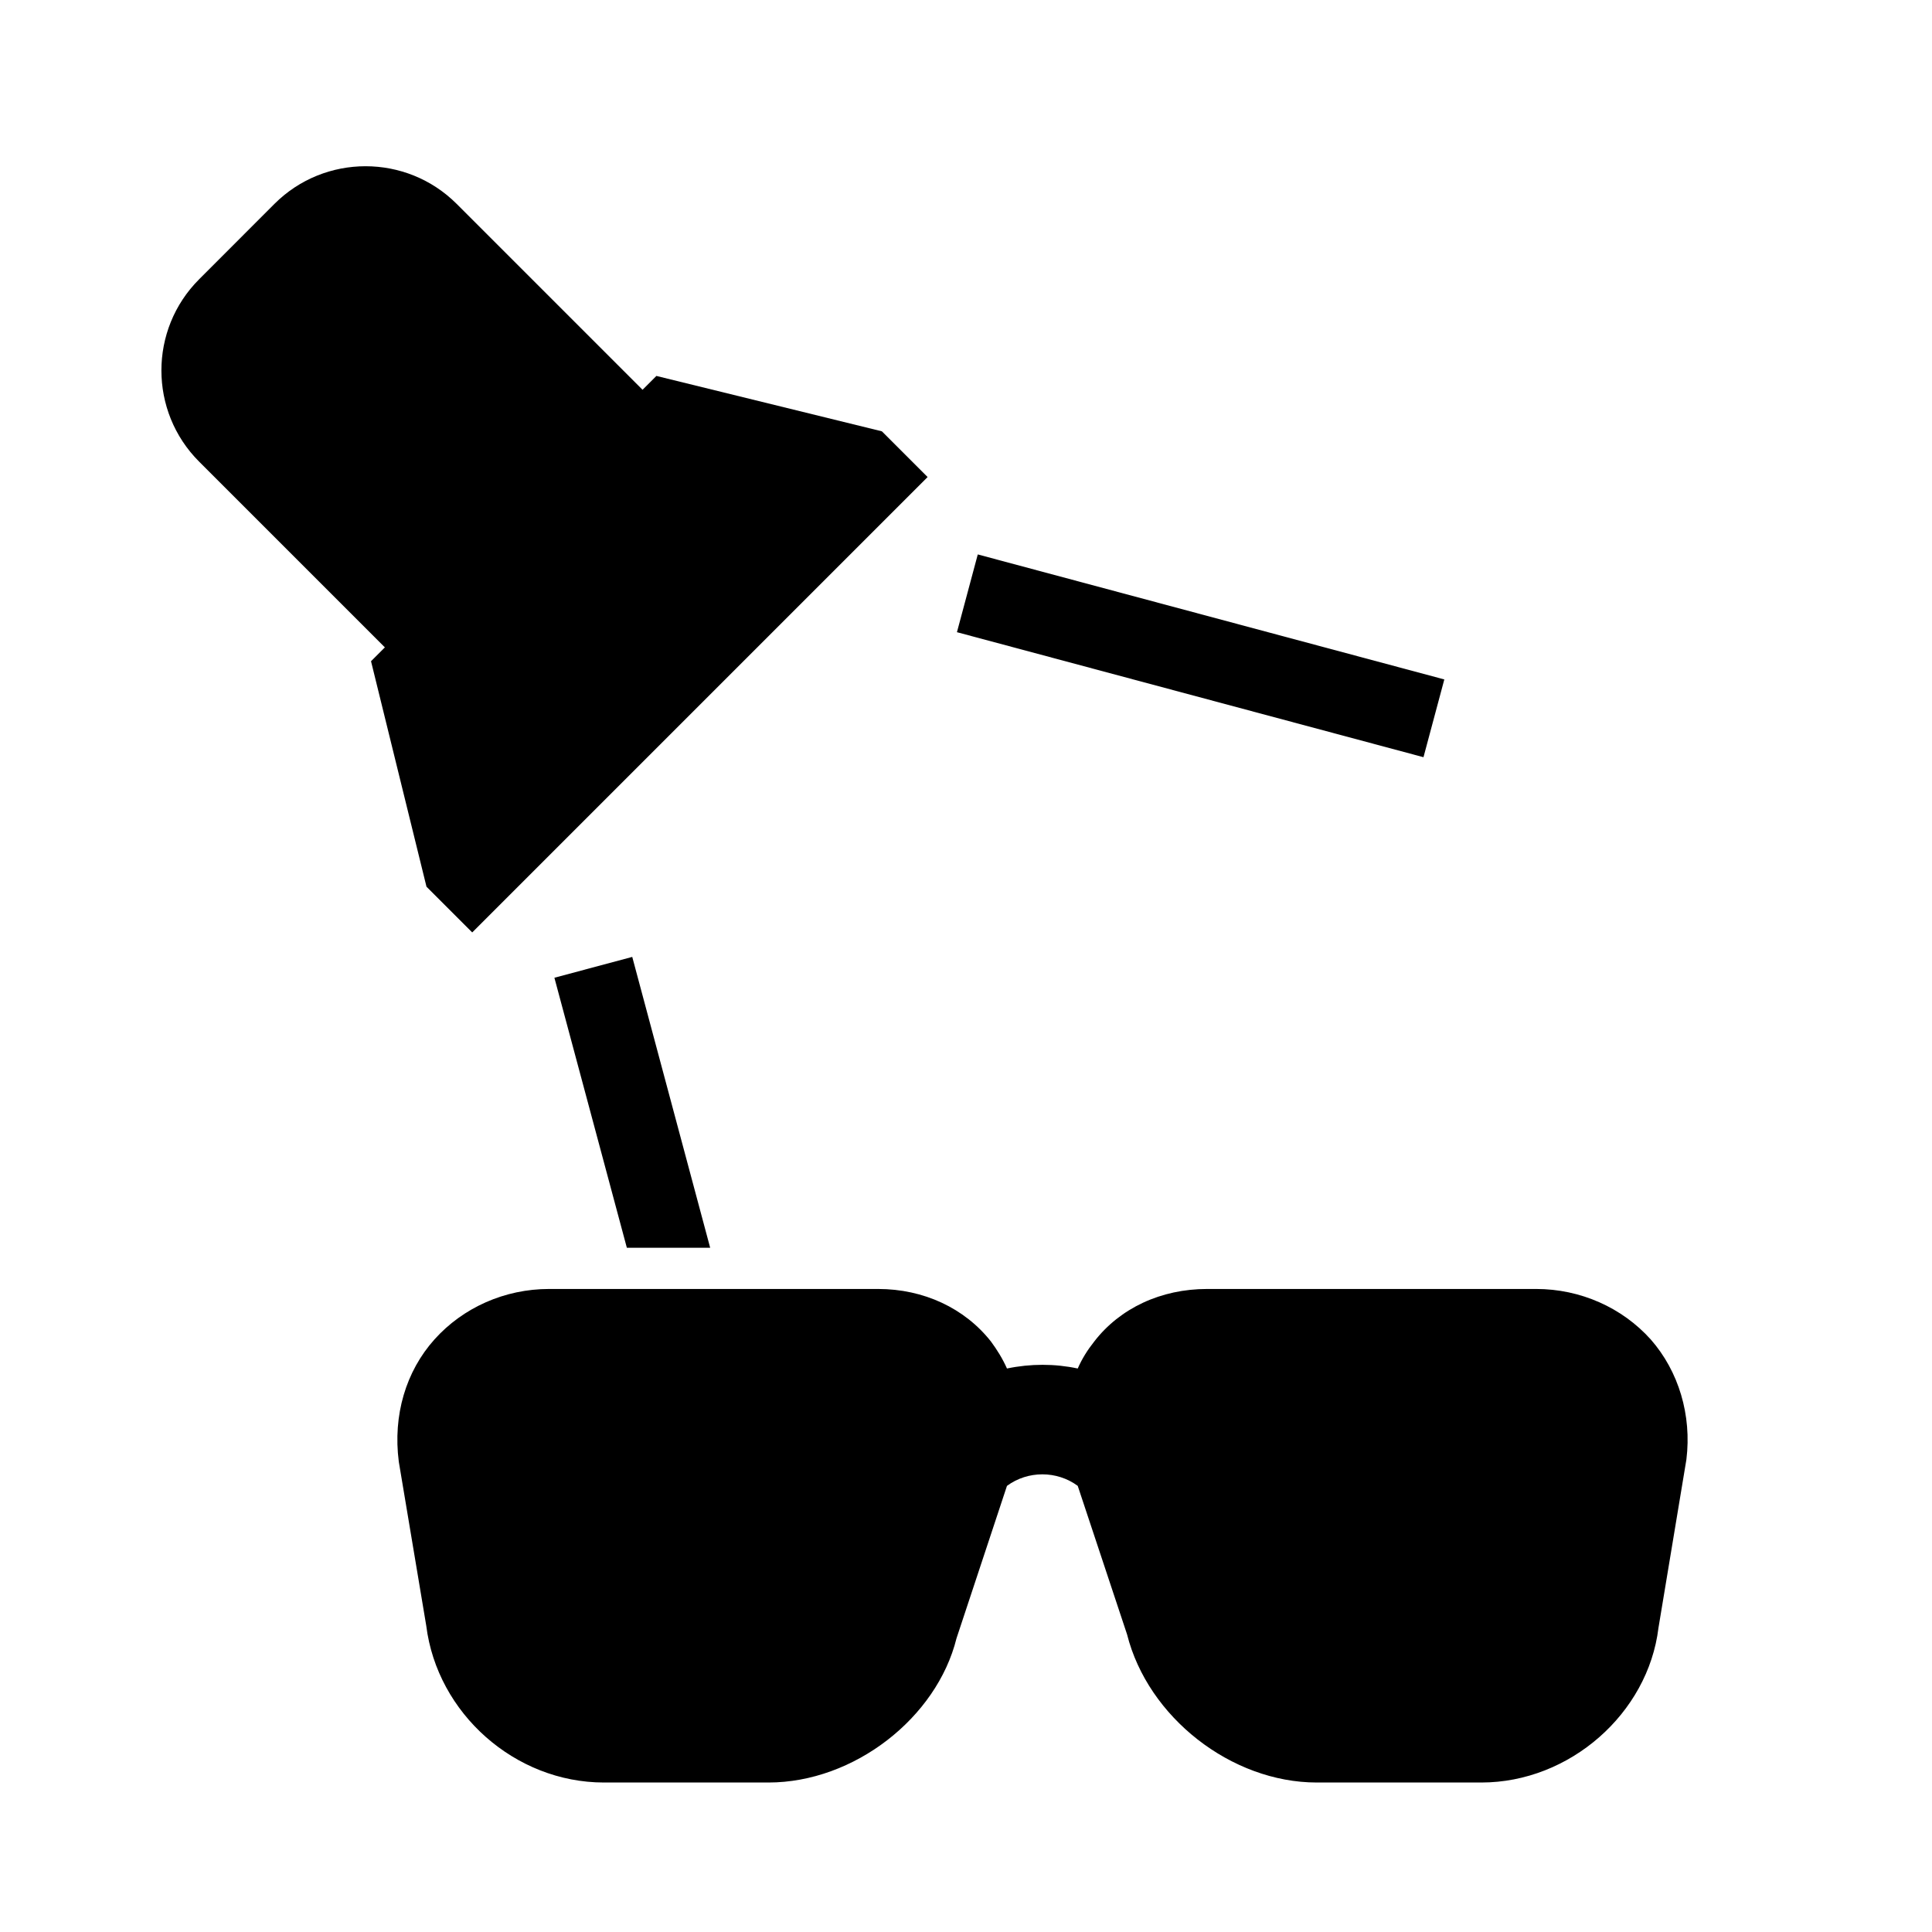
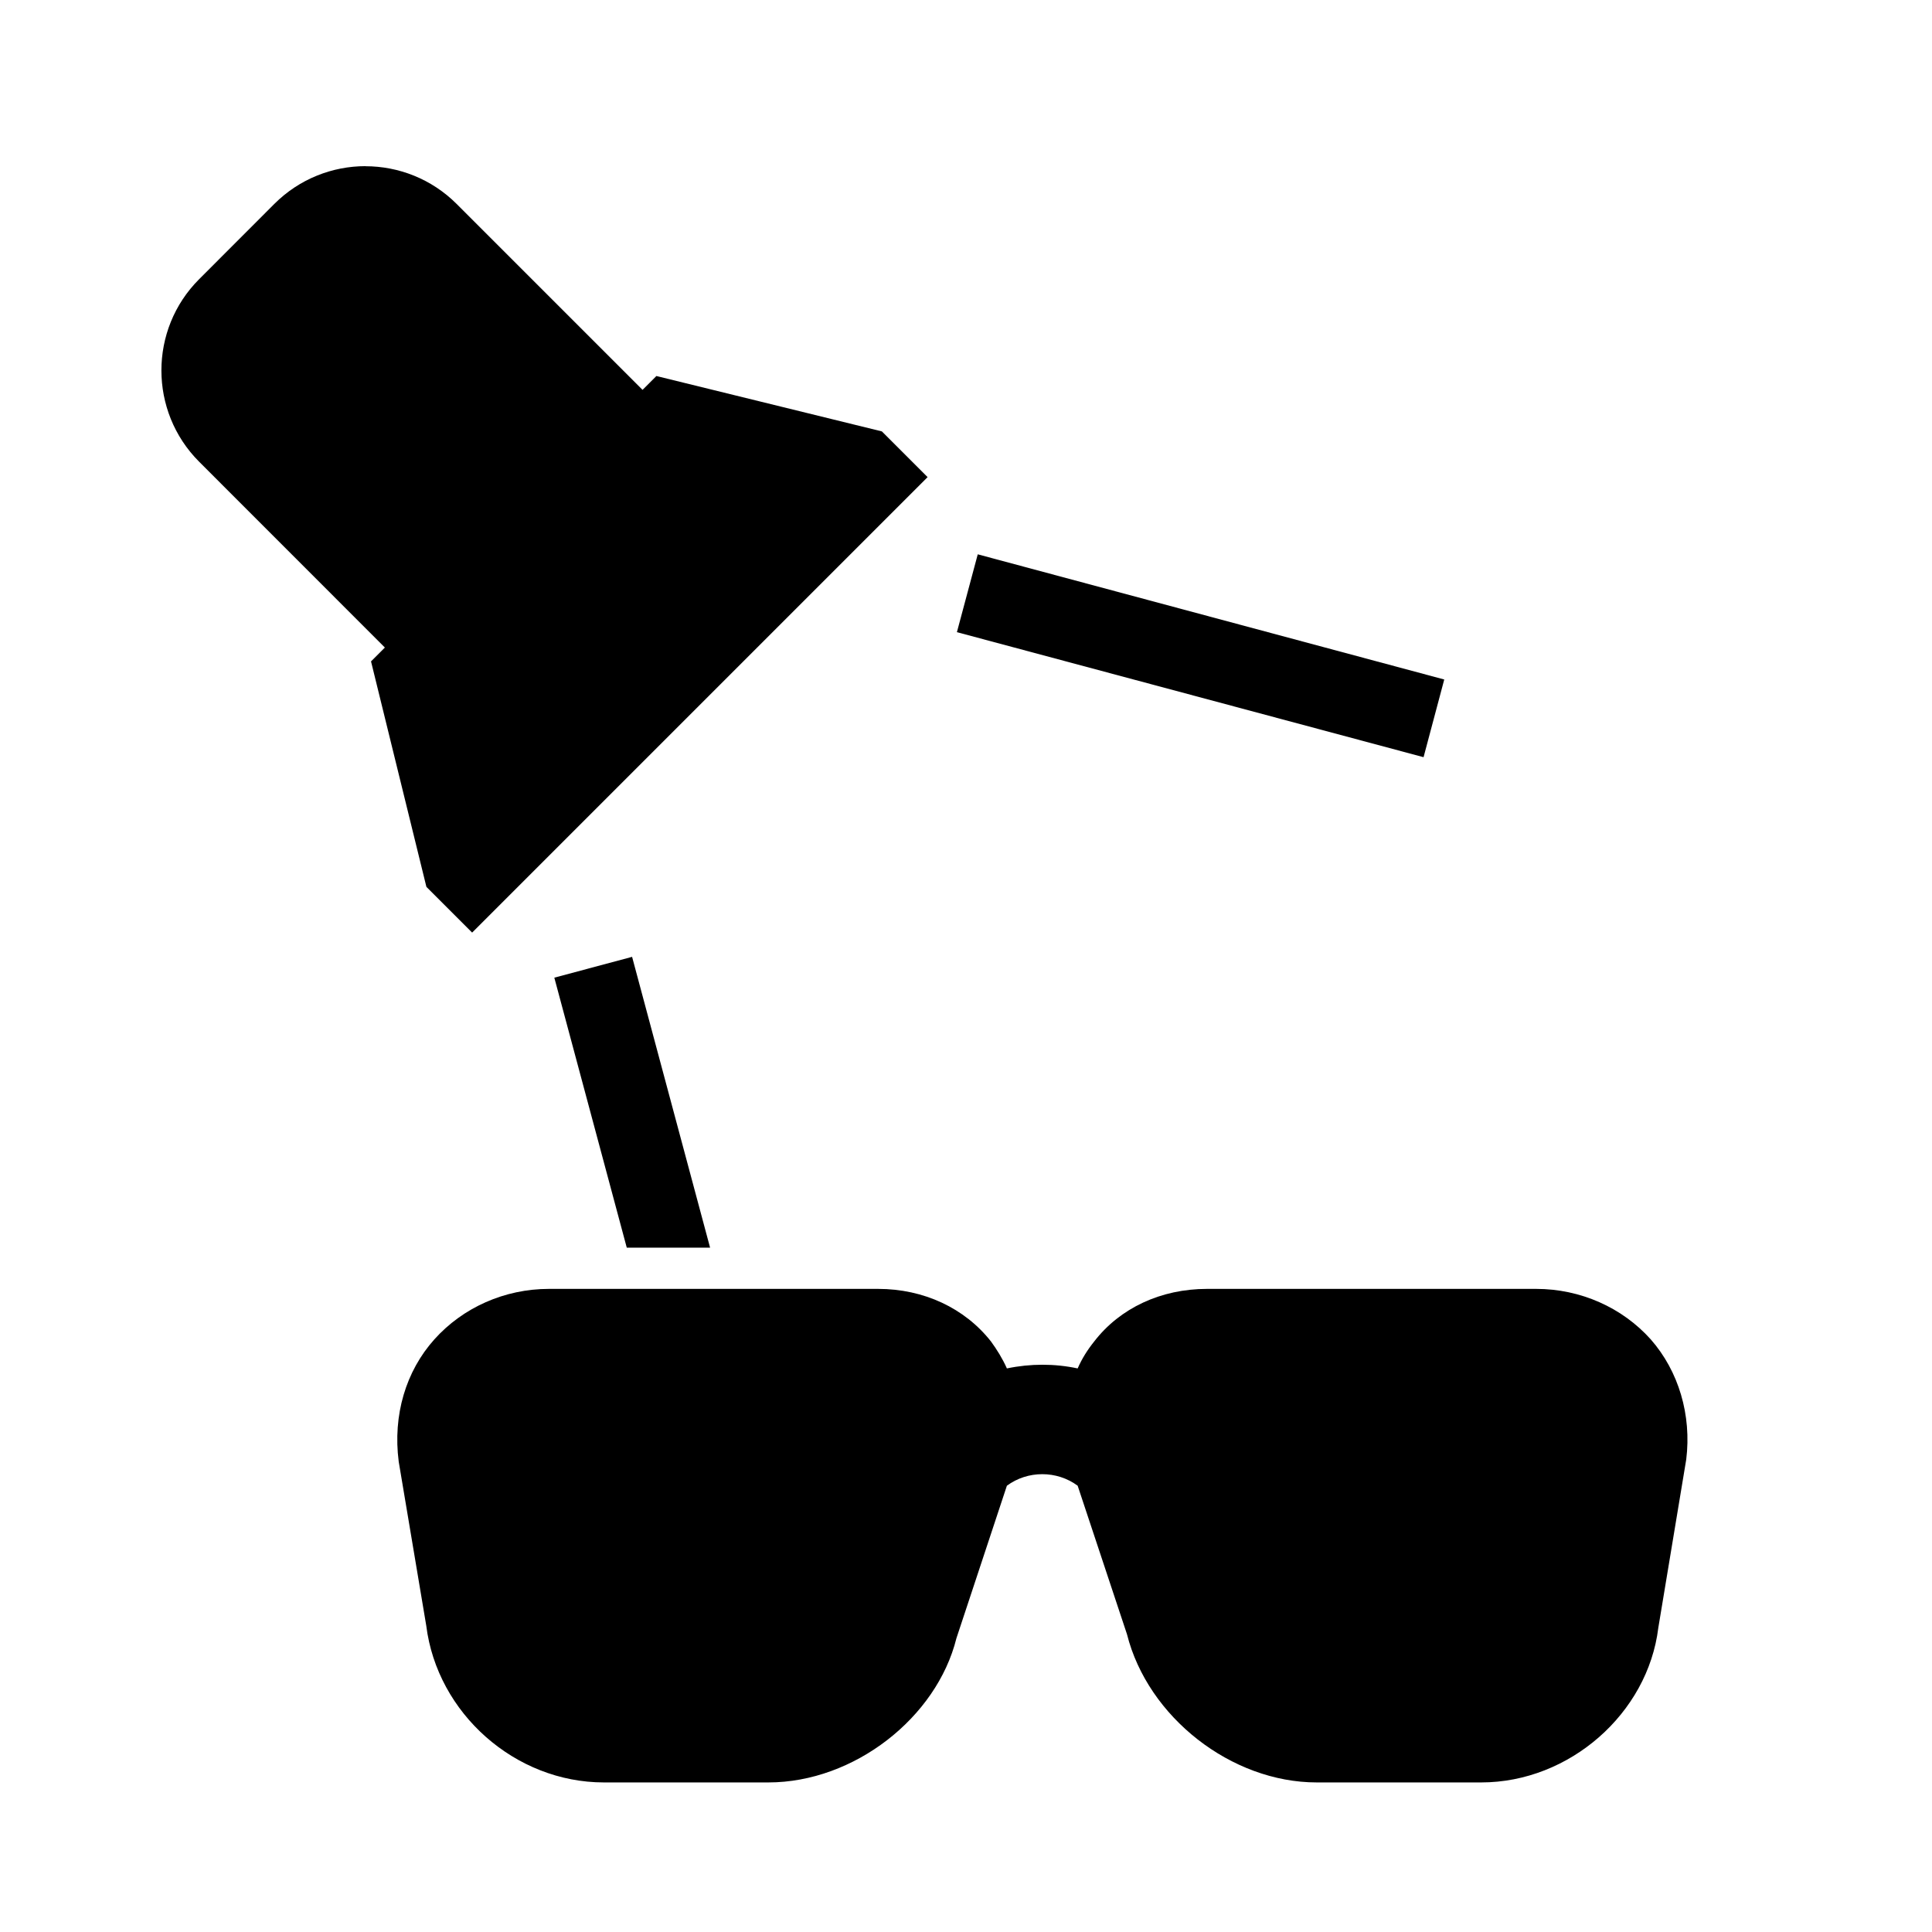
- <svg xmlns="http://www.w3.org/2000/svg" version="1.1" width="24" height="24" viewBox="0 0 24 24" id="svg4">
-   <defs id="defs8" />
-   <path d="M 9.545,22.143 H 7.502 c -1.104,0 -2.071,-0.858 -2.207,-1.948 L 4.954,18.158 c -0.075,-0.579 0.089,-1.124 0.443,-1.519 0.354,-0.395 0.872,-0.627 1.424,-0.627 h 4.087 c 0.565,0 1.076,0.238 1.403,0.654 0.075,0.102 0.143,0.211 0.198,0.334 0.293,-0.061 0.593,-0.061 0.879,0 0.054,-0.123 0.123,-0.232 0.204,-0.334 0.32,-0.416 0.831,-0.654 1.403,-0.654 h 4.087 c 0.552,0 1.069,0.232 1.424,0.627 0.347,0.395 0.511,0.94 0.443,1.492 l -0.347,2.091 c -0.129,1.063 -1.103,1.921 -2.2,1.921 h -2.044 c -1.063,0 -2.098,-0.811 -2.357,-1.839 l -0.613,-1.846 c -0.259,-0.191 -0.62,-0.191 -0.879,0 l -0.627,1.894 c -0.245,0.988 -1.274,1.791 -2.336,1.791 z" id="path2" style="stroke-width:0.681" />
-   <path style="stroke-width:0.8" d="M 5.673,2.533 8.418,5.278 5.217,8.478 2.473,5.734 c -0.624,-0.624 -0.624,-1.64 0,-2.264 L 3.409,2.533 c 0.624,-0.624 1.64,-0.624 2.264,0" id="path4537" />
-   <path style="stroke-width:0.8" d="M 10.955,5.358 11.523,5.926 5.866,11.583 5.298,11.015 4.609,8.214 8.154,4.67 Z" id="path4524" />
-   <path style="opacity:1;fill-opacity:1;fill-rule:nonzero;stroke:none;stroke-width:1.019;stroke-miterlimit:4;stroke-dasharray:none;stroke-opacity:1;paint-order:stroke fill markers" d="M 7.854 11.887 L 6.887 12.146 L 7.787 15.5 L 8.822 15.5 L 7.854 11.887 z M 8.234 17.168 L 8.441 17.941 L 9.406 17.684 L 9.268 17.168 L 8.234 17.168 z " id="rect4543" />
-   <rect style="opacity:1;fill-opacity:1;fill-rule:nonzero;stroke:none;stroke-width:1;stroke-miterlimit:4;stroke-dasharray:none;stroke-opacity:1;paint-order:stroke fill markers" id="rect4545" width="6" height="1" x="13.515" y="3.509" transform="rotate(15)" />
+ <svg xmlns="http://www.w3.org/2000/svg" version="1.1" viewBox="0 0 24 24">
+   <path d="m4.541 2.064c-.41 0-.821.157-1.133.469l-.935.936c-.624.624-.624 1.641 0 2.266l2.308 2.309-.172.172.688 2.801.568.568 5.658-5.658-.568-.568-2.801-.688-.172.172-2.309-2.309c-.312-.312-.723-.469-1.133-.469zm7.605 4.822l-.259.967 5.797 1.553.257-.965-5.795-1.555zm-4.293 5l-.967.259.9 3.354h1.035l-.969-3.613zm-1.033 4.125c-.552 0-1.07.232-1.424.627s-.518.940-.443 1.519l.342 2.037c.136 1.09 1.104 1.948 2.207 1.948h2.043c1.063 0 2.091-.804 2.336-1.791l.627-1.895c.259-.191.620-.191.879 0l.613 1.846c.259 1.028 1.295 1.84 2.357 1.84h2.043c1.097 0 2.07-.858 2.2-1.92l.347-2.092c.068-.552-.094-1.097-.441-1.492-.354-.395-.872-.627-1.424-.627h-4.088c-.572 0-1.082.238-1.402.654-.082.102-.151.211-.205.334-.286-.061-.586-.061-.879 0-.055-.123-.123-.232-.197-.334-.327-.416-.837-.654-1.403-.654h-4.088z" />
</svg>
